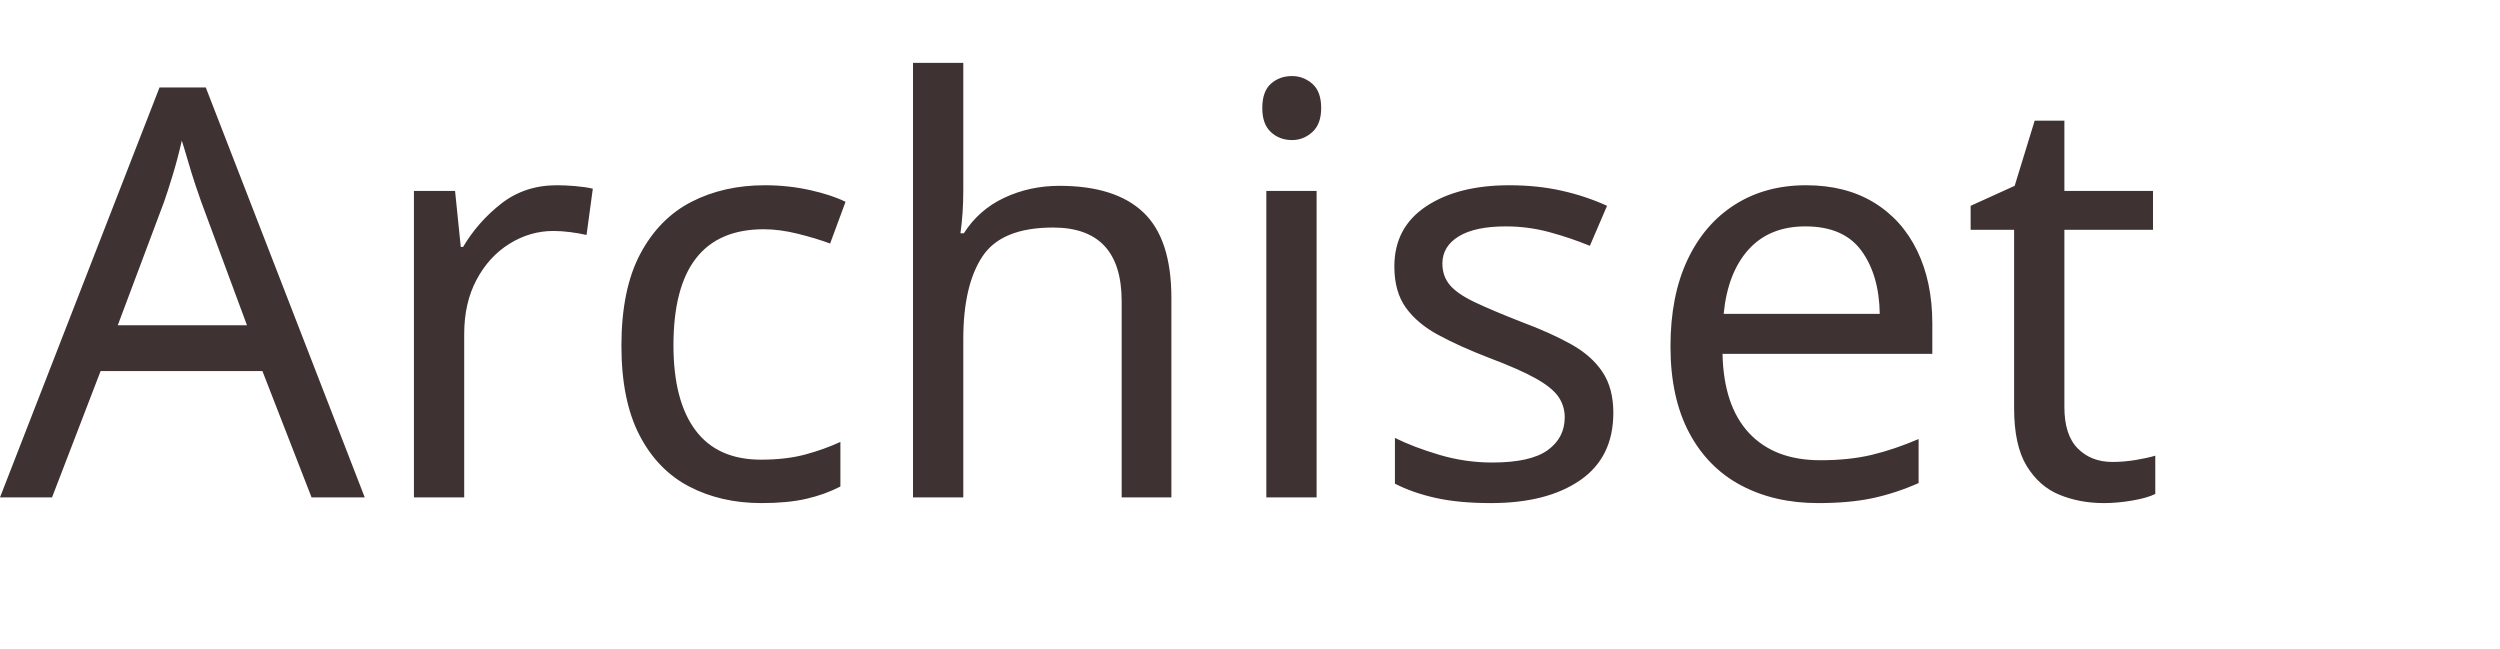
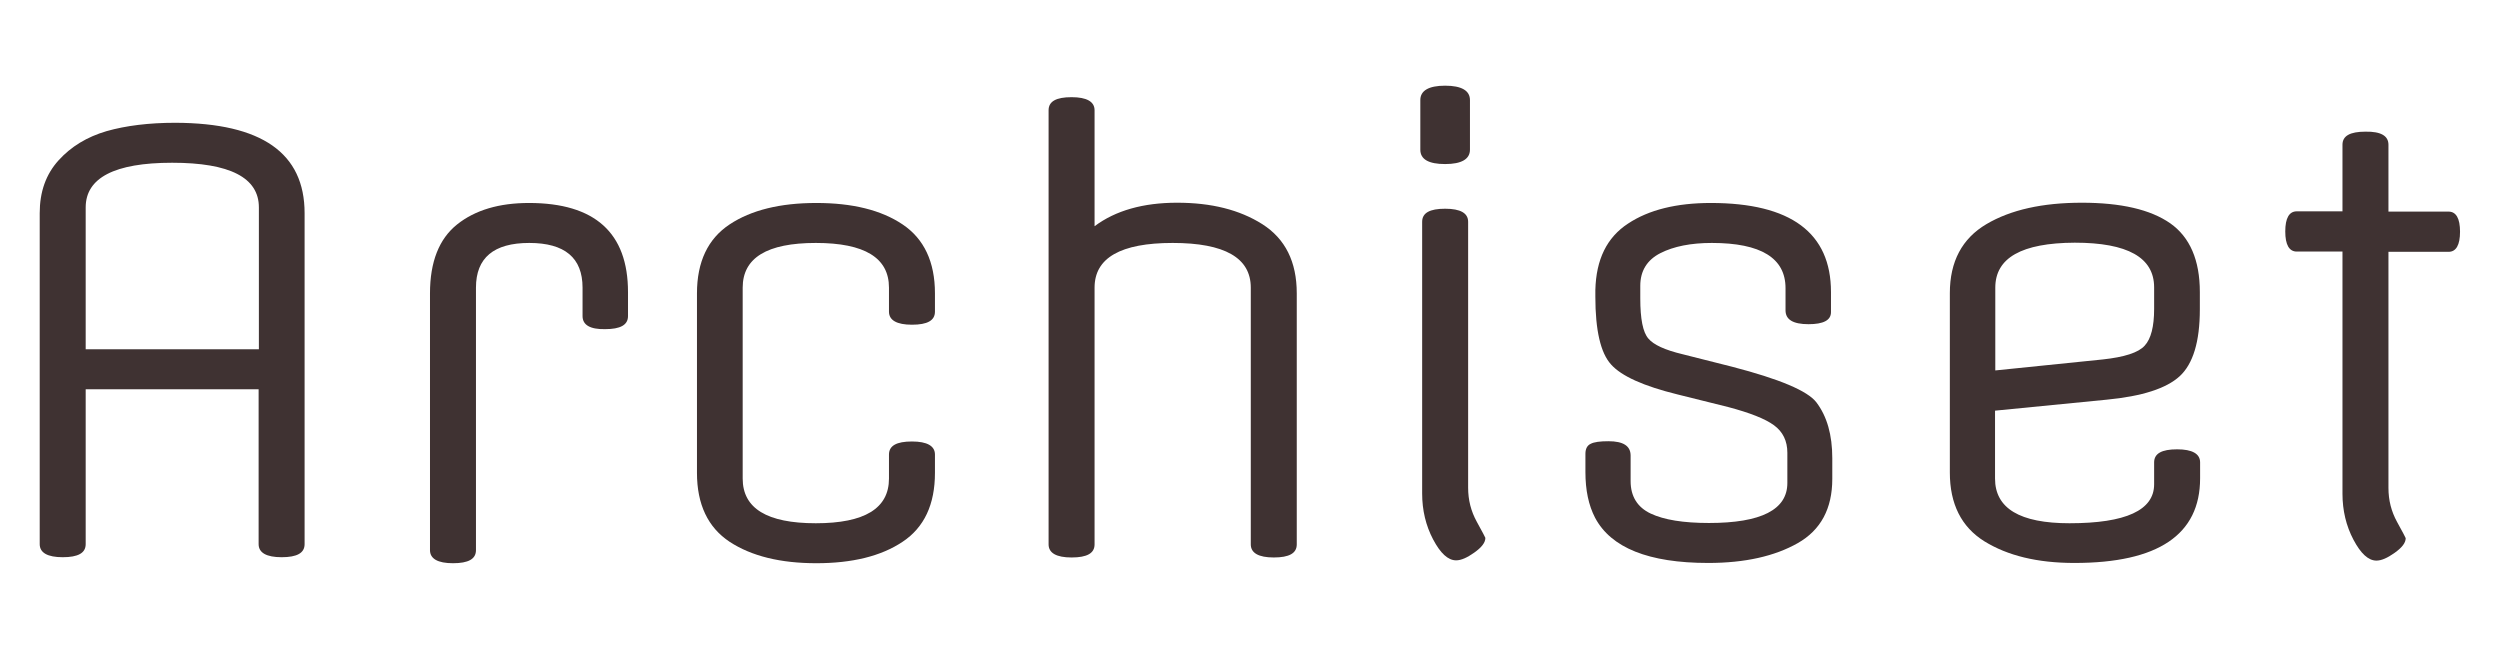
- <svg xmlns="http://www.w3.org/2000/svg" viewBox="0 0 957.02 248.39">
-   <defs>
-     <style>.cls-1{font-size:218.85px;fill:#3f3232;font-family:Offside-Regular, Offside;}</style>
-   </defs>
-   <g id="Calque_2" data-name="Calque 2">
-     <g id="Calque_1-2" data-name="Calque 1">
-       <text class="cls-1" transform="translate(0 190.4)">Archiset</text>
+ <svg xmlns="http://www.w3.org/2000/svg" version="1.1" id="Calque_1" x="0px" y="0px" viewBox="0 0 957 248.4" style="enable-background:new 0 0 957 248.4;" xml:space="preserve">
+   <style type="text/css">
+ 	.st0{enable-background:new    ;}
+ 	.st1{fill:#3F3232;}
+ </style>
+   <g id="Calque_2_1_">
+     <g id="Calque_1-2">
+       <g class="st0">
+         <path class="st1" d="M116.6,81.6v126.7c0,3.4-2.9,5-8.8,5c-5.8,0-8.8-1.7-8.8-5V149H32.8v59.3c0,3.4-2.9,5-8.8,5     c-5.8,0-8.8-1.7-8.8-5V81.6c0-8.2,2.4-14.9,7.2-20.2c4.8-5.3,10.9-9,18.4-11.2c7.4-2.1,16.2-3.2,26.3-3.2     C100.2,47.1,116.6,58.6,116.6,81.6z M32.8,79.4v54.3h66.3V79.4c0-11.4-11.1-17.1-33.2-17.1S32.8,68.1,32.8,79.4z" />
+         <path class="st1" d="M223,121v-10.9c0-11.4-6.8-17.1-20.4-17.1s-20.4,5.7-20.4,17.1v100.5c0,3.4-2.9,5-8.8,5     c-5.8,0-8.8-1.7-8.8-5v-98.3c0-12.1,3.5-20.9,10.4-26.4c6.9-5.5,16.1-8.2,27.5-8.2c25.2,0,37.9,11.4,37.9,34.1v9.2     c0,3.4-2.9,5-8.8,5C225.9,126.1,223,124.4,223,121z" />
+         <path class="st1" d="M284.3,110.1v73.1c0,11.4,9.3,17.1,28,17.1c18.7,0,28-5.7,28-17.1V174c0-3.4,2.9-5,8.8-5     c5.8,0,8.8,1.7,8.8,5v7c0,12.1-4.1,20.9-12.4,26.4c-8.2,5.5-19.3,8.2-33,8.2s-24.8-2.7-33.2-8.2c-8.3-5.5-12.5-14.3-12.5-26.4     v-68.7c0-12.1,4.2-20.9,12.5-26.4c8.3-5.5,19.4-8.2,33.2-8.2s24.8,2.7,33,8.2c8.2,5.5,12.4,14.3,12.4,26.4v7c0,3.4-2.9,5-8.8,5     c-5.8,0-8.8-1.7-8.8-5v-9.2c0-11.4-9.3-17.1-28-17.1C293.6,93,284.3,98.7,284.3,110.1z" />
+         <path class="st1" d="M496.4,112.3v96.1c0,3.4-2.9,5-8.8,5c-5.8,0-8.8-1.7-8.8-5v-98.3c0-11.4-10-17.1-29.9-17.1     s-29.9,5.7-29.9,17.1v98.3c0,3.4-2.9,5-8.8,5c-5.8,0-8.8-1.7-8.8-5V42.2c0-3.4,2.9-5,8.8-5c5.8,0,8.8,1.7,8.8,5v44.4     c8-6,18.6-9,31.6-9c13.1,0,23.9,2.7,32.6,8.2C492,91.4,496.4,100.2,496.4,112.3z" />
+         <path class="st1" d="M562.7,38.3v19c0,3.6-3.2,5.5-9.5,5.5s-9.5-1.8-9.5-5.5v-19c0-3.6,3.2-5.5,9.5-5.5S562.7,34.7,562.7,38.3z      M562,84.9v101.8c0,4.7,1.1,9,3.3,13c2.2,4,3.3,6.1,3.3,6.2c0,1.8-1.4,3.6-4.2,5.6c-2.8,2-5.1,3-7,3c-3.1,0-6-2.7-8.8-8     c-2.8-5.3-4.2-11.2-4.2-17.6v-104c0-3.4,2.9-5,8.8-5C559.1,79.9,562,81.6,562,84.9z" />
+         <path class="st1" d="M683.5,118.8v-8.5c0-11.5-9.4-17.3-28.2-17.3c-8,0-14.6,1.3-19.7,3.9c-5.1,2.6-7.7,6.8-7.7,12.5v4.8     c0,7.9,1,13,3.1,15.4c2,2.4,6.4,4.4,13.1,6l19,4.8c18.1,4.7,28.8,9.2,32.2,13.6c4.1,5.4,6.1,12.5,6.1,21.4v7.9     c0,11.4-4.4,19.6-13.2,24.6c-8.8,5-20.2,7.6-34.3,7.6c-22.8,0-37.2-5.8-43.3-17.3c-2.5-4.8-3.7-10.6-3.7-17.5v-7     c0-1.9,0.7-3.2,2-3.8c1.3-0.7,3.6-1,6.8-1c5.7,0,8.5,1.8,8.5,5.5v9.8c0,5.8,2.6,10,7.7,12.4c5.1,2.4,12.5,3.6,22.3,3.6     c20,0,30-5.1,30-15.3v-11.6c0-4.5-1.7-8-5.1-10.5c-3.4-2.5-9.3-4.8-17.6-7l-19.3-4.8c-13-3.2-21.5-7-25.5-11.5     c-4-4.4-6-13.1-6-25.9V111c0.3-11.7,4.4-20.1,12.5-25.4c8-5.3,18.6-7.9,31.7-7.9c30.6,0,46,11.4,46,34.1v7.7     c0,3.1-2.9,4.6-8.6,4.6C686.3,124.1,683.5,122.3,683.5,118.8z" />
+         <path class="st1" d="M842.1,111.8v6.6c0,12.4-2.6,20.9-7.7,25.6c-5.1,4.7-14.4,7.7-28,9l-42.7,4.2v26c0,11.4,9.5,17.1,28.5,17.1     c21.6,0,32.4-5,32.4-14.9V177c0-3.4,2.9-5,8.8-5c5.8,0,8.8,1.7,8.8,5v6.1c0,21.6-16.1,32.4-48.1,32.4c-14.2,0-25.6-2.8-34.5-8.3     c-8.8-5.5-13.2-14.3-13.2-26.3v-68.7c0-12.1,4.7-20.9,14-26.4c9.3-5.5,21.5-8.2,36.5-8.2c15,0,26.3,2.6,33.9,7.9     C838.3,90.8,842.1,99.6,842.1,111.8z M763.8,110.1v31.7l41.1-4.2c8.3-0.9,13.7-2.6,16.1-5.3c2.4-2.6,3.6-7.3,3.6-14v-8.3     c0-11.4-10.1-17.1-30.4-17.1C773.9,93,763.8,98.7,763.8,110.1z" />
+         <path class="st1" d="M914.3,55.4V81h23c2.9,0,4.4,2.6,4.4,7.7c0,5.1-1.5,7.7-4.4,7.7h-23v90.4c0,4.7,1.1,9,3.3,13     c2.2,4,3.3,6.1,3.3,6.2c0,1.8-1.4,3.6-4.2,5.6c-2.8,2-5.1,3-7,3c-3.1,0-6-2.7-8.8-8c-2.8-5.3-4.2-11.2-4.2-17.6V96.3h-17.5     c-2.9,0-4.4-2.6-4.4-7.7c0-5.1,1.5-7.7,4.4-7.7h17.5V55.4c0-3.4,2.9-5,8.8-5C911.4,50.3,914.3,52,914.3,55.4z" />
+       </g>
    </g>
  </g>
</svg>
